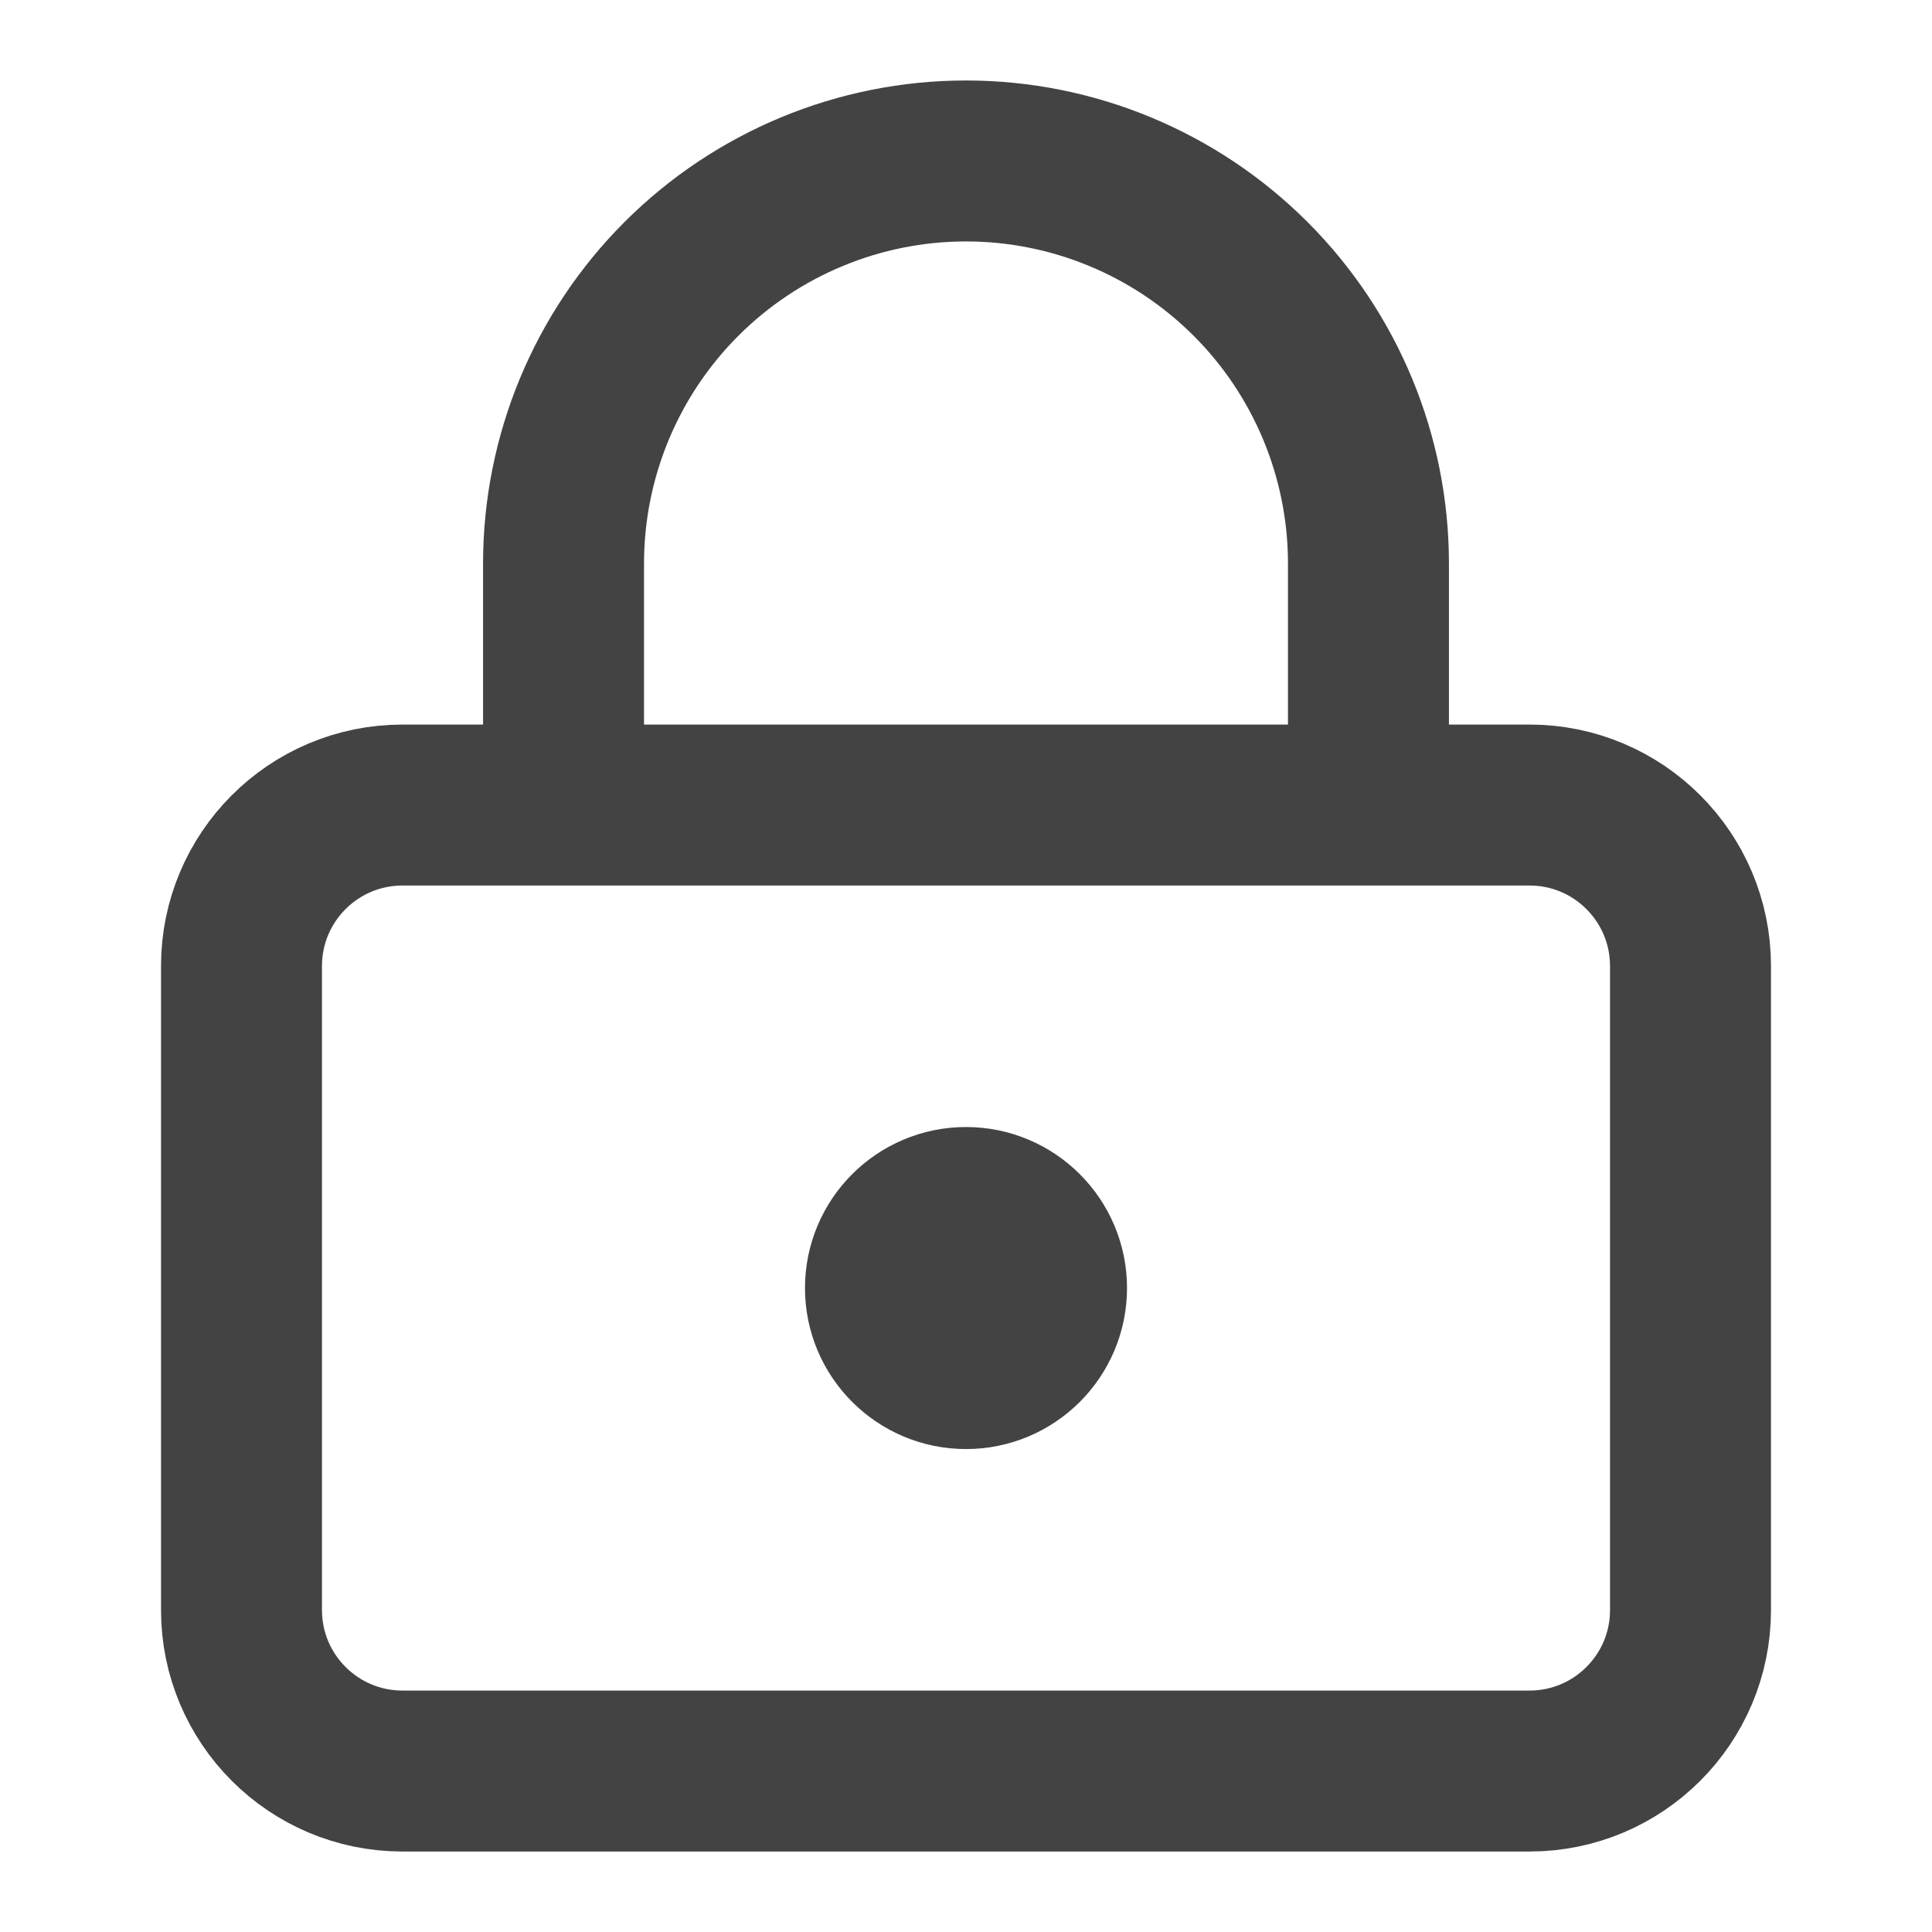
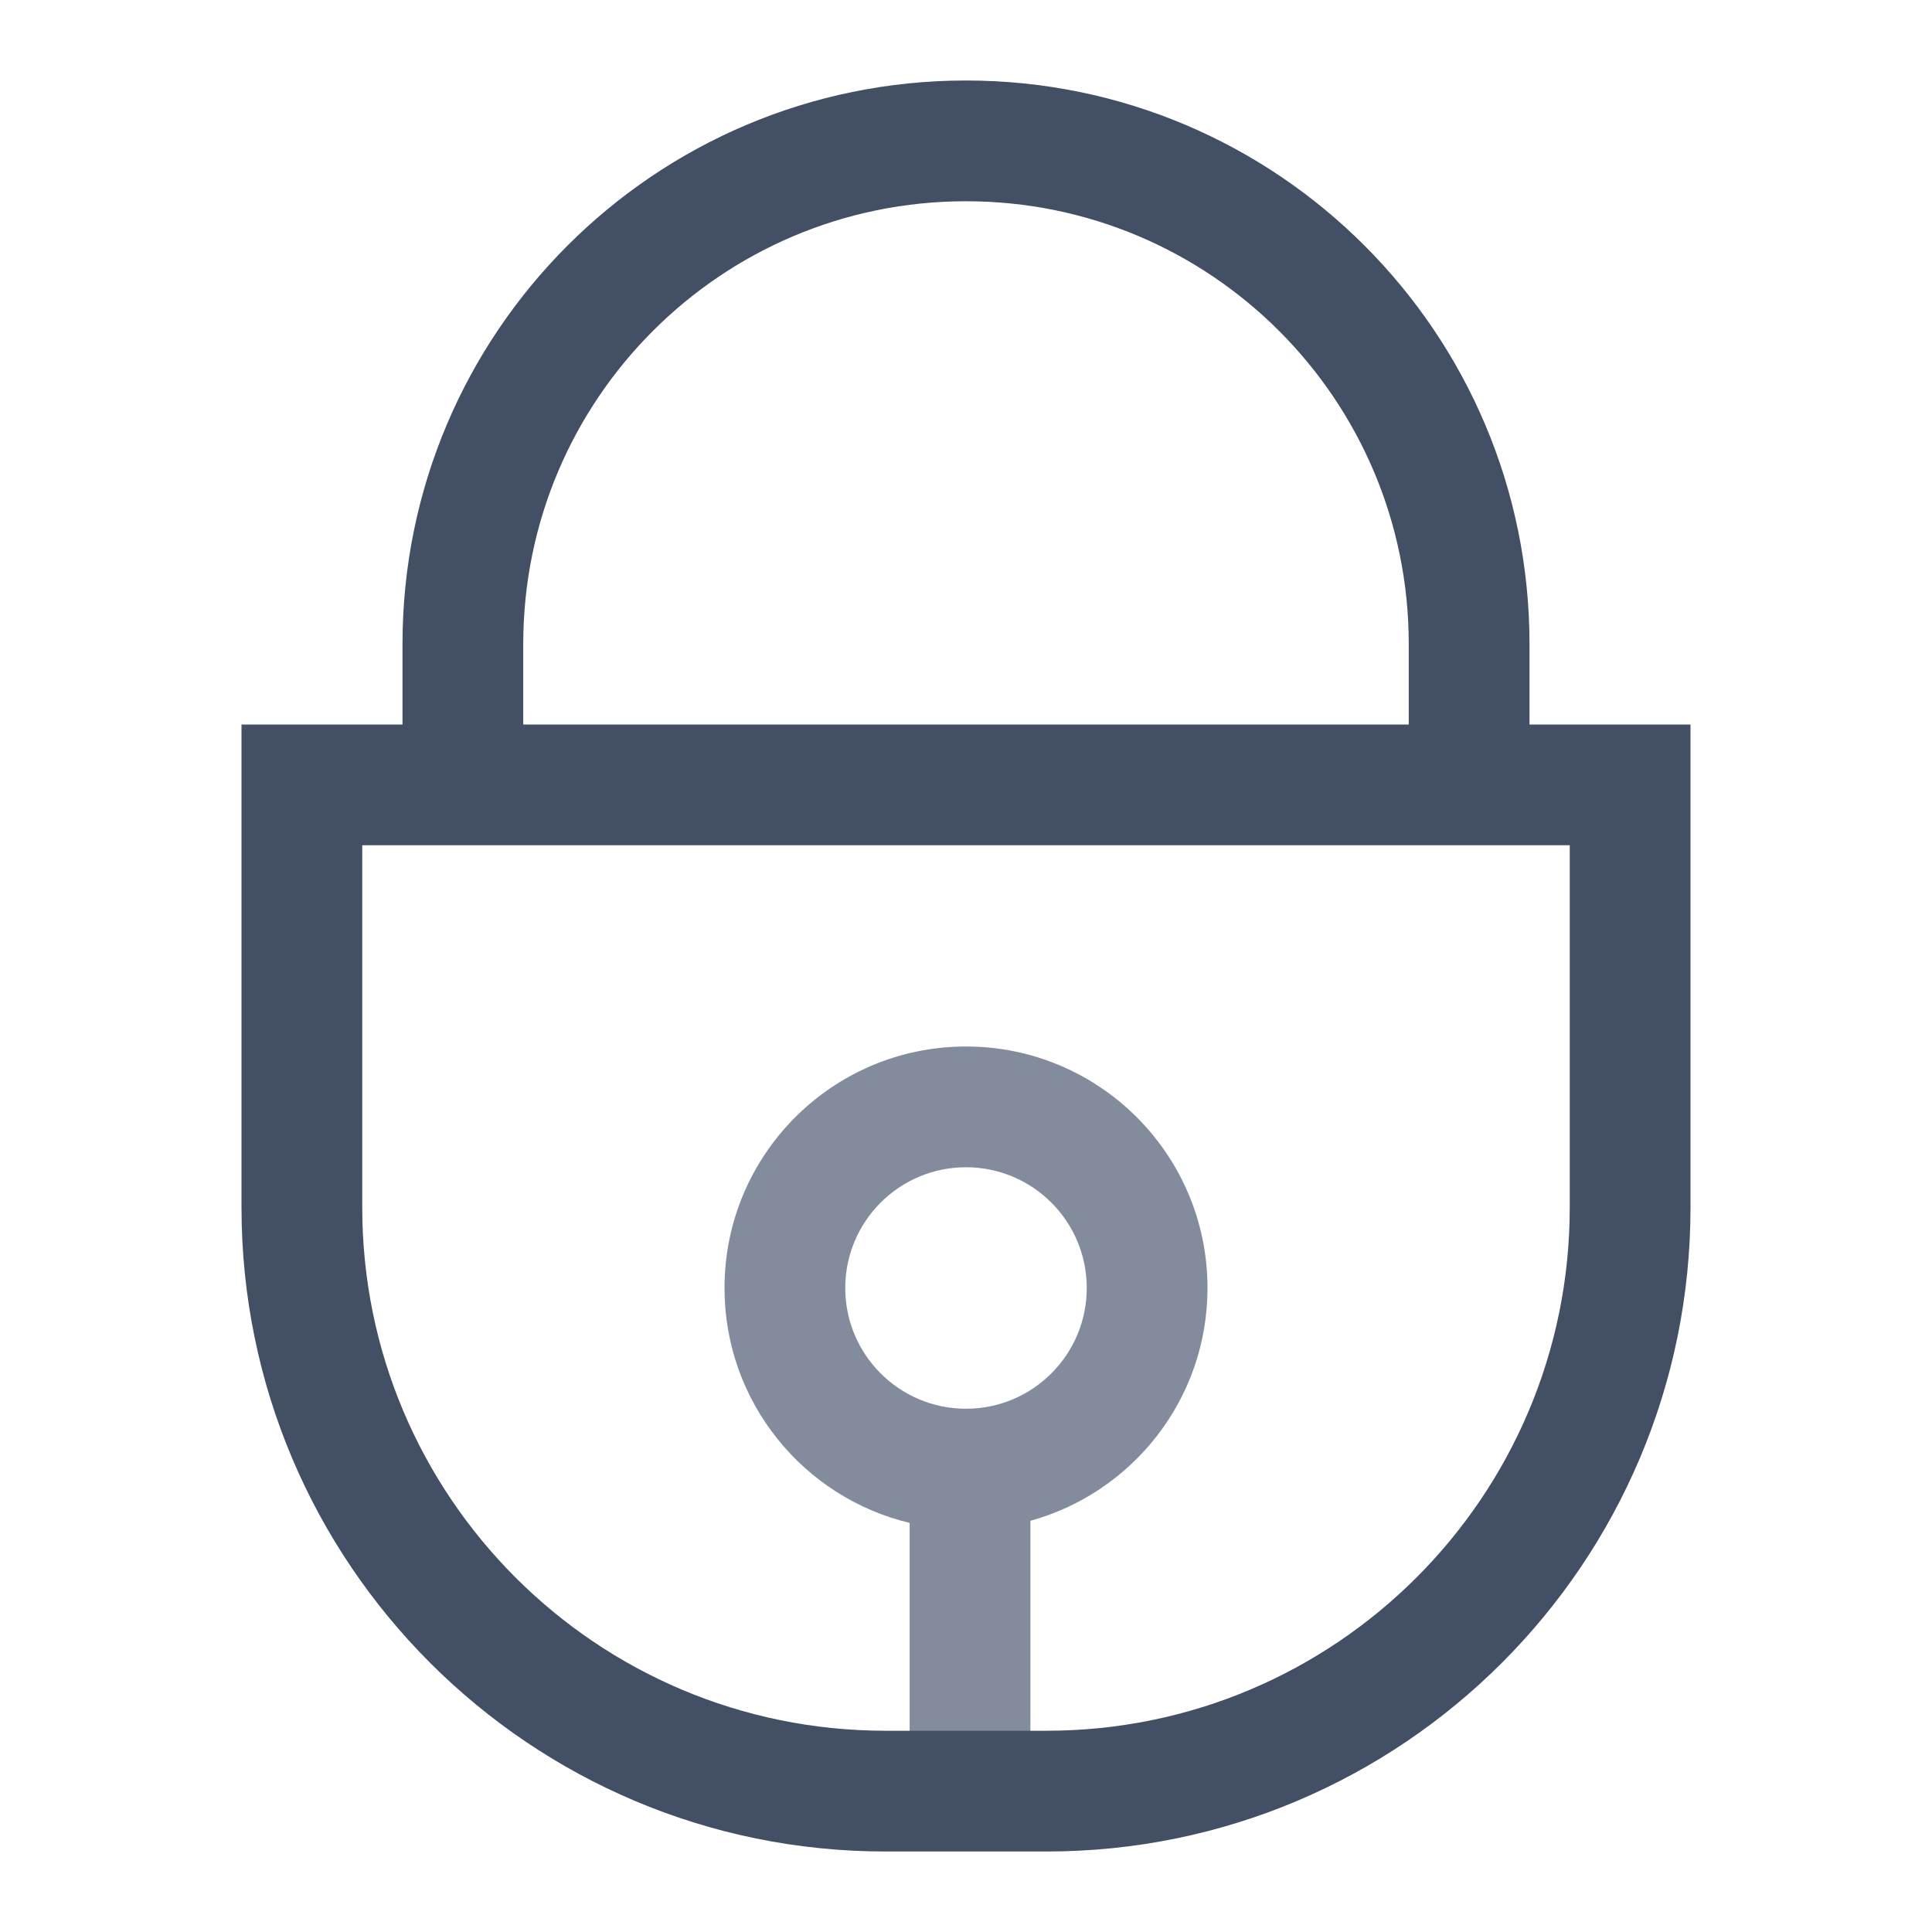
- <svg xmlns="http://www.w3.org/2000/svg" width="16" height="16" viewBox="0 0 16 16" fill="none">
-   <path d="M4.667 6.667V4.667C4.667 3.783 5.018 2.935 5.643 2.31C6.268 1.685 7.116 1.333 8 1.333C8.884 1.333 9.732 1.685 10.357 2.31C10.982 2.935 11.333 3.783 11.333 4.667V6.667M8.667 10.667C8.667 11.035 8.368 11.334 8 11.334C7.632 11.334 7.333 11.035 7.333 10.667C7.333 10.299 7.632 10 8 10C8.368 10 8.667 10.299 8.667 10.667ZM3.333 6.667H12.667C13.403 6.667 14 7.264 14 8V13.334C14 14.07 13.403 14.667 12.667 14.667H3.333C2.597 14.667 2 14.07 2 13.334V8C2 7.264 2.597 6.667 3.333 6.667Z" stroke="#434343" stroke-width="1.333" stroke-linecap="round" stroke-linejoin="round" />
+ <svg xmlns="http://www.w3.org/2000/svg" width="24" height="24" viewBox="0 0 24 24" fill="none">
+   <path fill-rule="evenodd" clip-rule="evenodd" d="M12.8 18.892C14.069 18.542 15 17.38 15 16C15 14.343 13.657 13 12 13C10.343 13 9 14.343 9 16C9 17.416 9.981 18.603 11.3 18.918V22H12.8V18.892ZM13.5 16C13.5 16.828 12.828 17.5 12 17.5C11.172 17.5 10.5 16.828 10.5 16C10.5 15.172 11.172 14.5 12 14.5C12.828 14.5 13.5 15.172 13.5 16Z" fill="#838C9D" />
+   <path fill-rule="evenodd" clip-rule="evenodd" d="M19 9V8C19 4.134 15.866 1 12 1C8.134 1 5 4.134 5 8V9H3V15C3 19.418 6.582 23 11 23H13C17.418 23 21 19.418 21 15V9H19ZM6.5 8V9H17.5V8C17.5 4.962 15.038 2.5 12 2.5C8.962 2.5 6.5 4.962 6.5 8ZM4.5 10.5V15C4.5 18.59 7.41 21.5 11 21.5H13C16.59 21.5 19.5 18.59 19.5 15V10.5H4.5Z" fill="#434F64" />
</svg>
